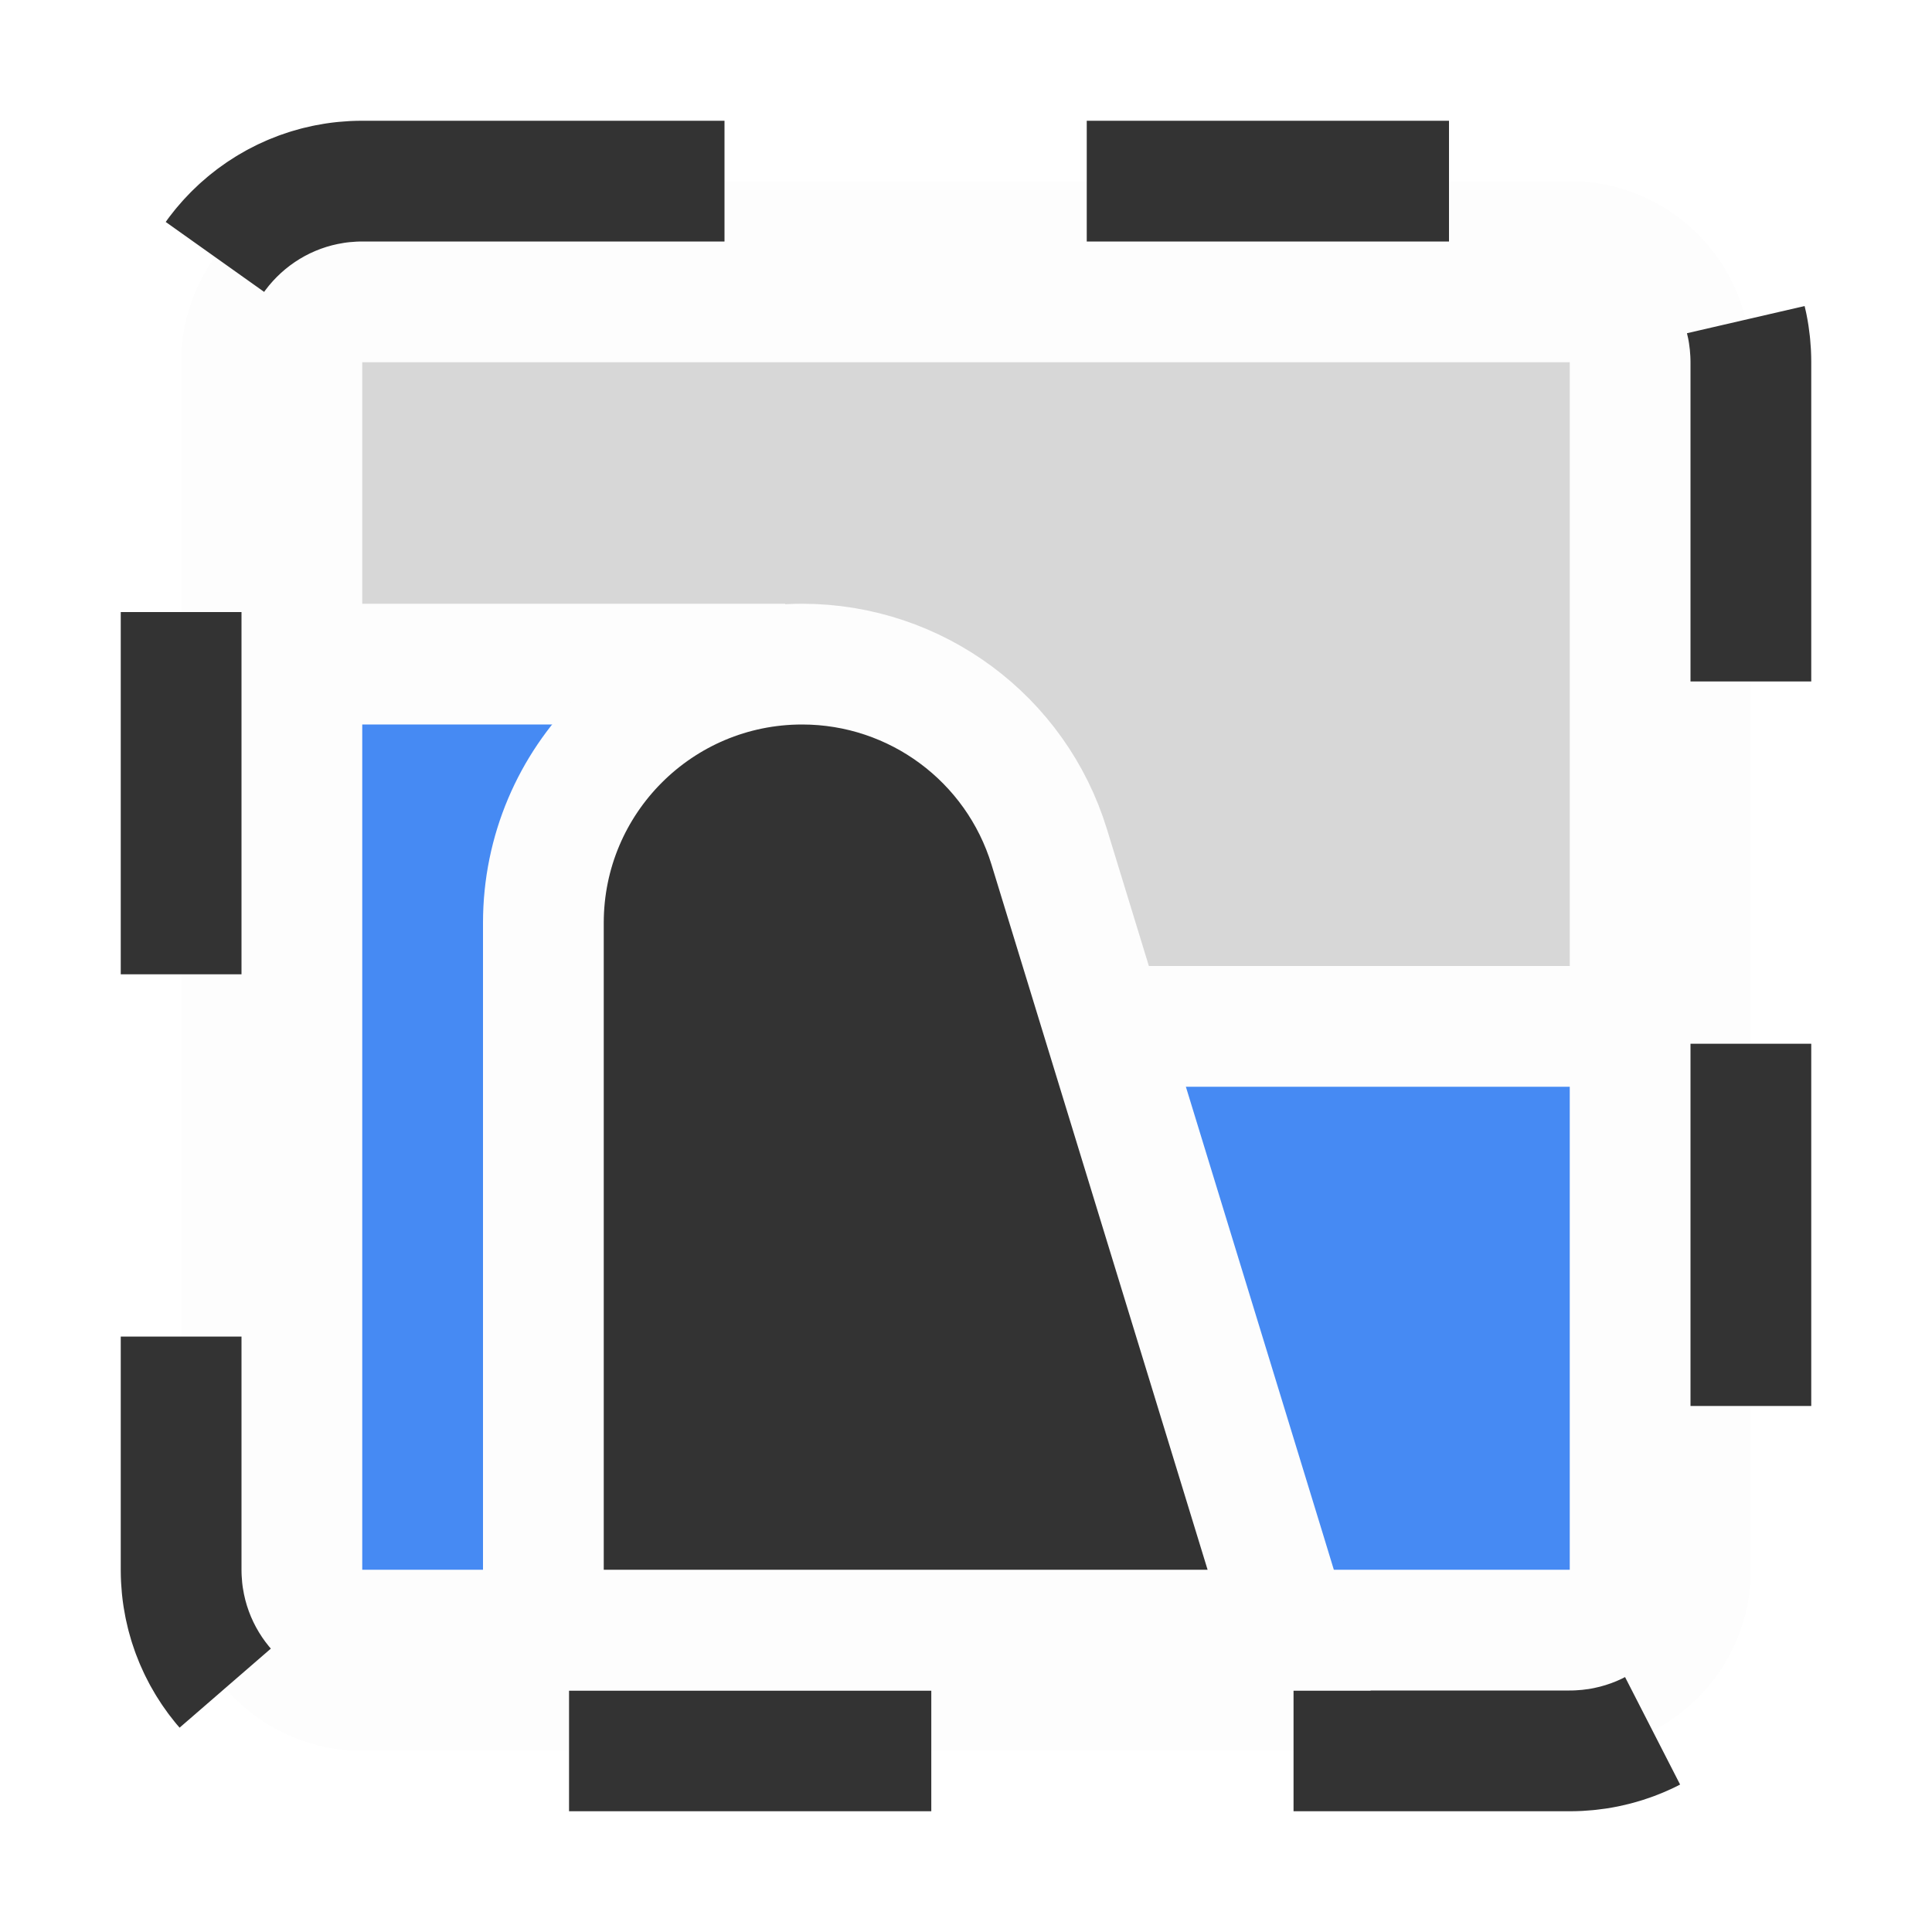
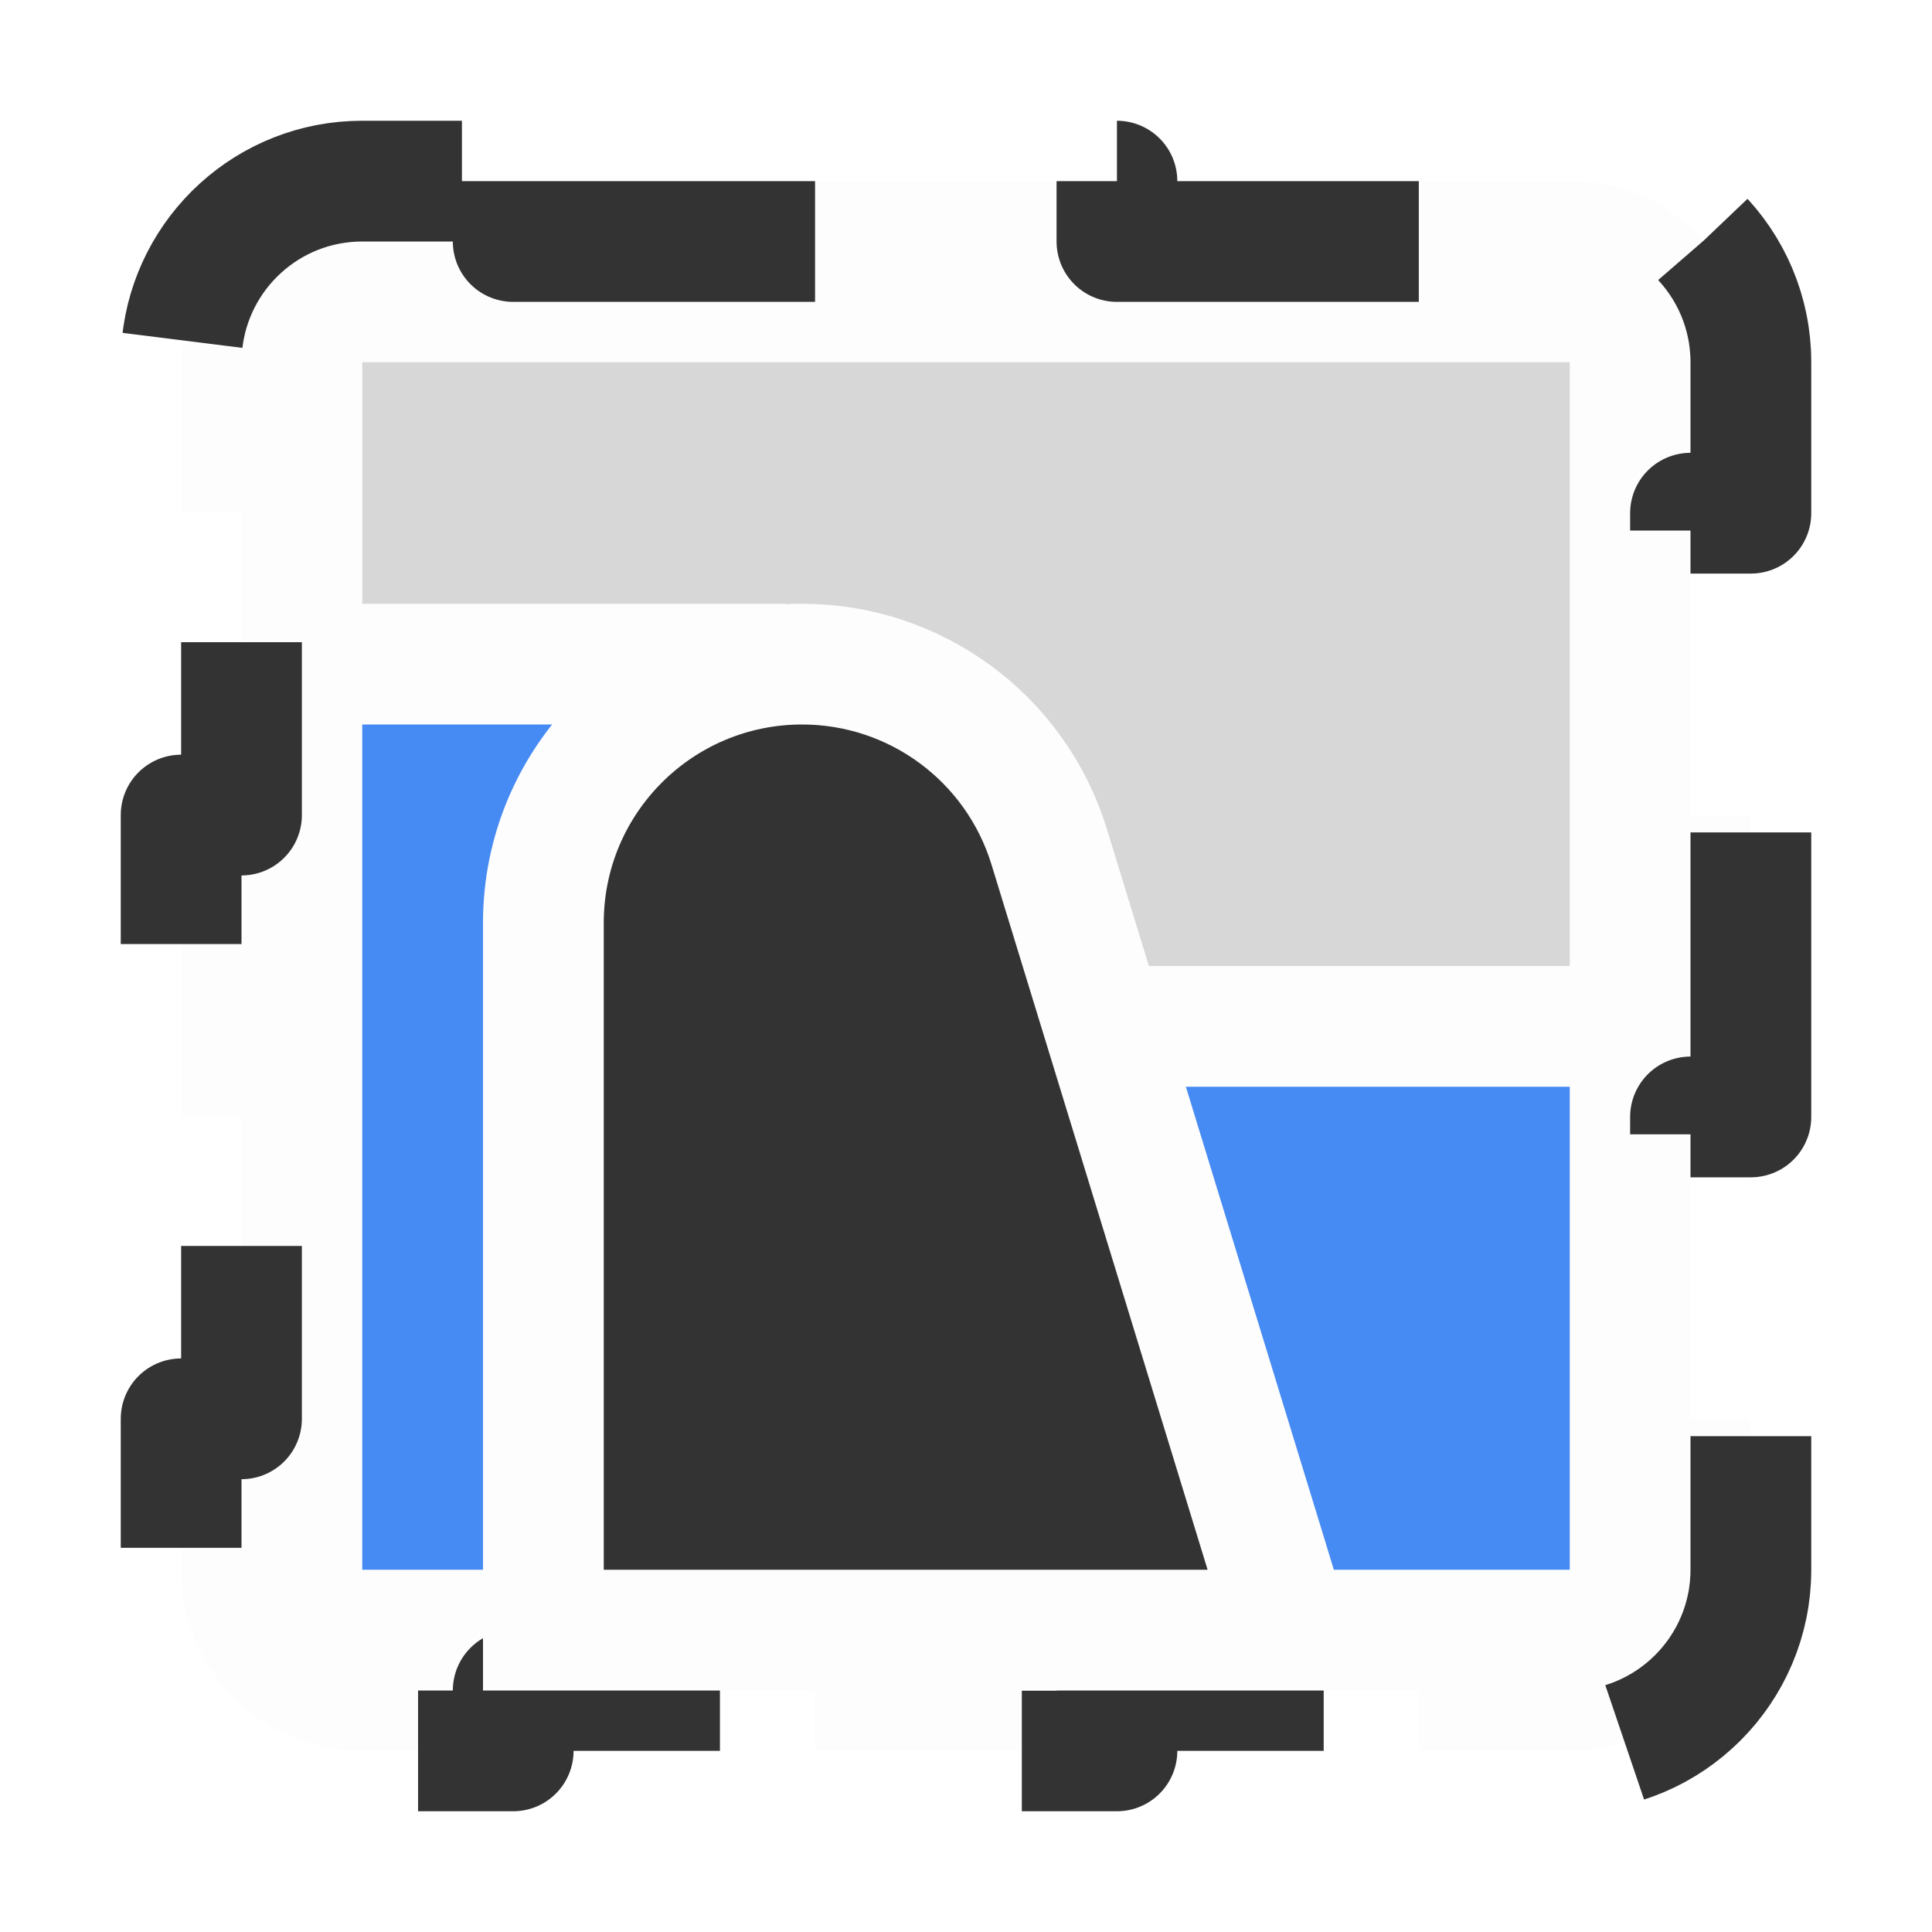
<svg xmlns="http://www.w3.org/2000/svg" width="16" height="16" viewBox="0 0 16 16" fill="none">
-   <g>
-     <rect x="1.5" y="1.5" width="13" height="13" rx="1.5" fill="#FDFDFD" stroke="#333333" stroke-width="1" stroke-dasharray="3 3" stroke-linecap="butt" />
-     <path id="fi-colour-fm2d-embed-1d-weir-svg-Rectangle-250" d="M3 3H13V8H8.625L6.5 5H3V3Z" fill="#D7D7D7" />
-     <path id="fi-colour-fm2d-embed-1d-weir-svg-Rectangle-248" d="M9 9H13V13H9.923L9 9Z" fill="#468AF3" />
-     <path id="fi-colour-fm2d-embed-1d-weir-svg-Rectangle-246" d="M3 6H5.5V13H3V6Z" fill="#468AF3" />
-     <path id="fi-colour-fm2d-embed-1d-weir-svg-Rectangle-247" d="M6.643 5.5C7.584 5.5 8.415 6.115 8.69 7.016L10.479 12.854L10.676 13.5H4.5V7.643C4.5 6.459 5.459 5.5 6.643 5.5Z" fill="#333333" stroke="#FDFDFD" />
-   </g>
+   <path d="M4.25 1.5V2H6.75V1.5H9.25V2H11.75V1.5H13C13.828 1.5 14.5 2.172 14.5 3V4.25H14V6.75H14.5V9.25H14V11.75H14.5V13C14.5 13.828 13.828 14.5 13 14.5H11.75V14H9.25V14.5H6.75V14H4.25V14.5H3C2.172 14.5 1.5 13.828 1.5 13V11.75H2V9.25H1.5V6.75H2V4.25H1.5V3L1.508 2.847C1.585 2.09 2.223 1.5 3 1.5H4.25Z" fill="#FDFDFD" stroke="#333333" stroke-linejoin="round" stroke-dasharray="3 3" />
+   <path d="M3 3H13V8H8.625L6.5 5H3V3Z" fill="#D7D7D7" />
+   <path d="M9 9H13V13H9.923L9 9Z" fill="#468AF3" />
+   <path d="M3 6H5.5V13H3V6Z" fill="#468AF3" />
+   <path d="M6.643 5.5C7.584 5.5 8.415 6.115 8.69 7.016L10.479 12.854L10.676 13.5H4.5V7.643C4.5 6.459 5.459 5.5 6.643 5.5Z" fill="#333333" stroke="#FDFDFD" />
</svg>
